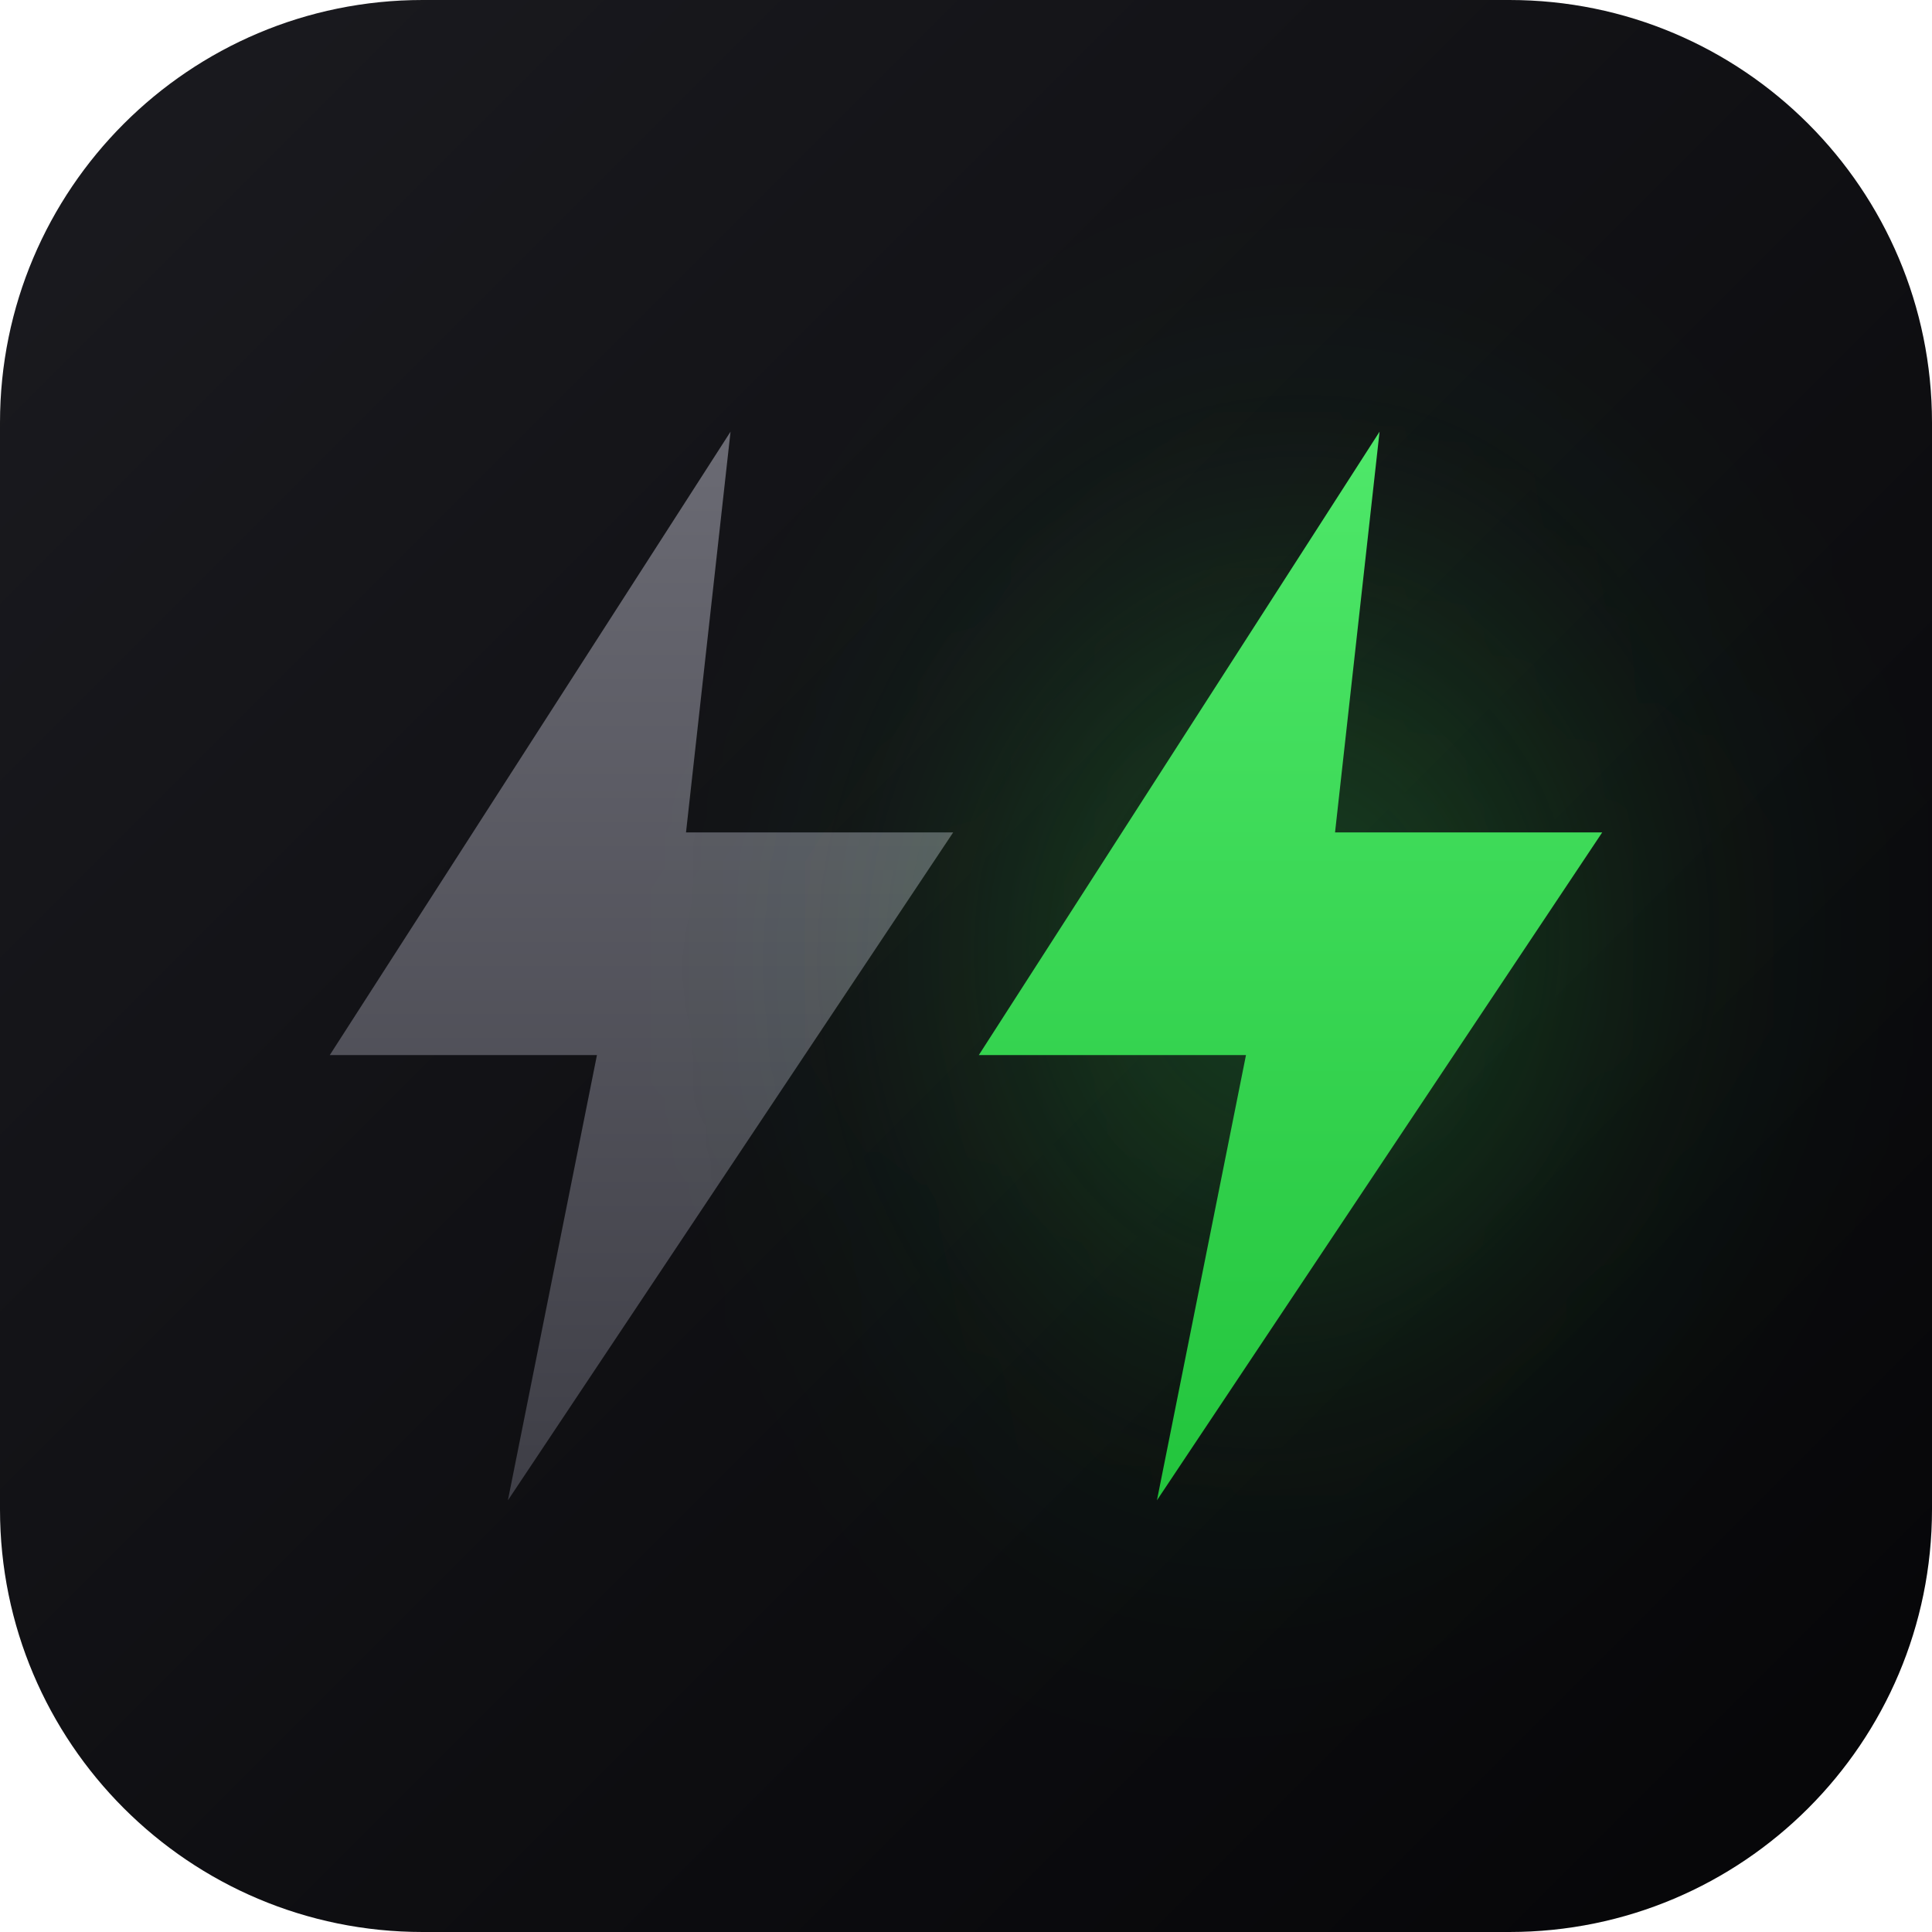
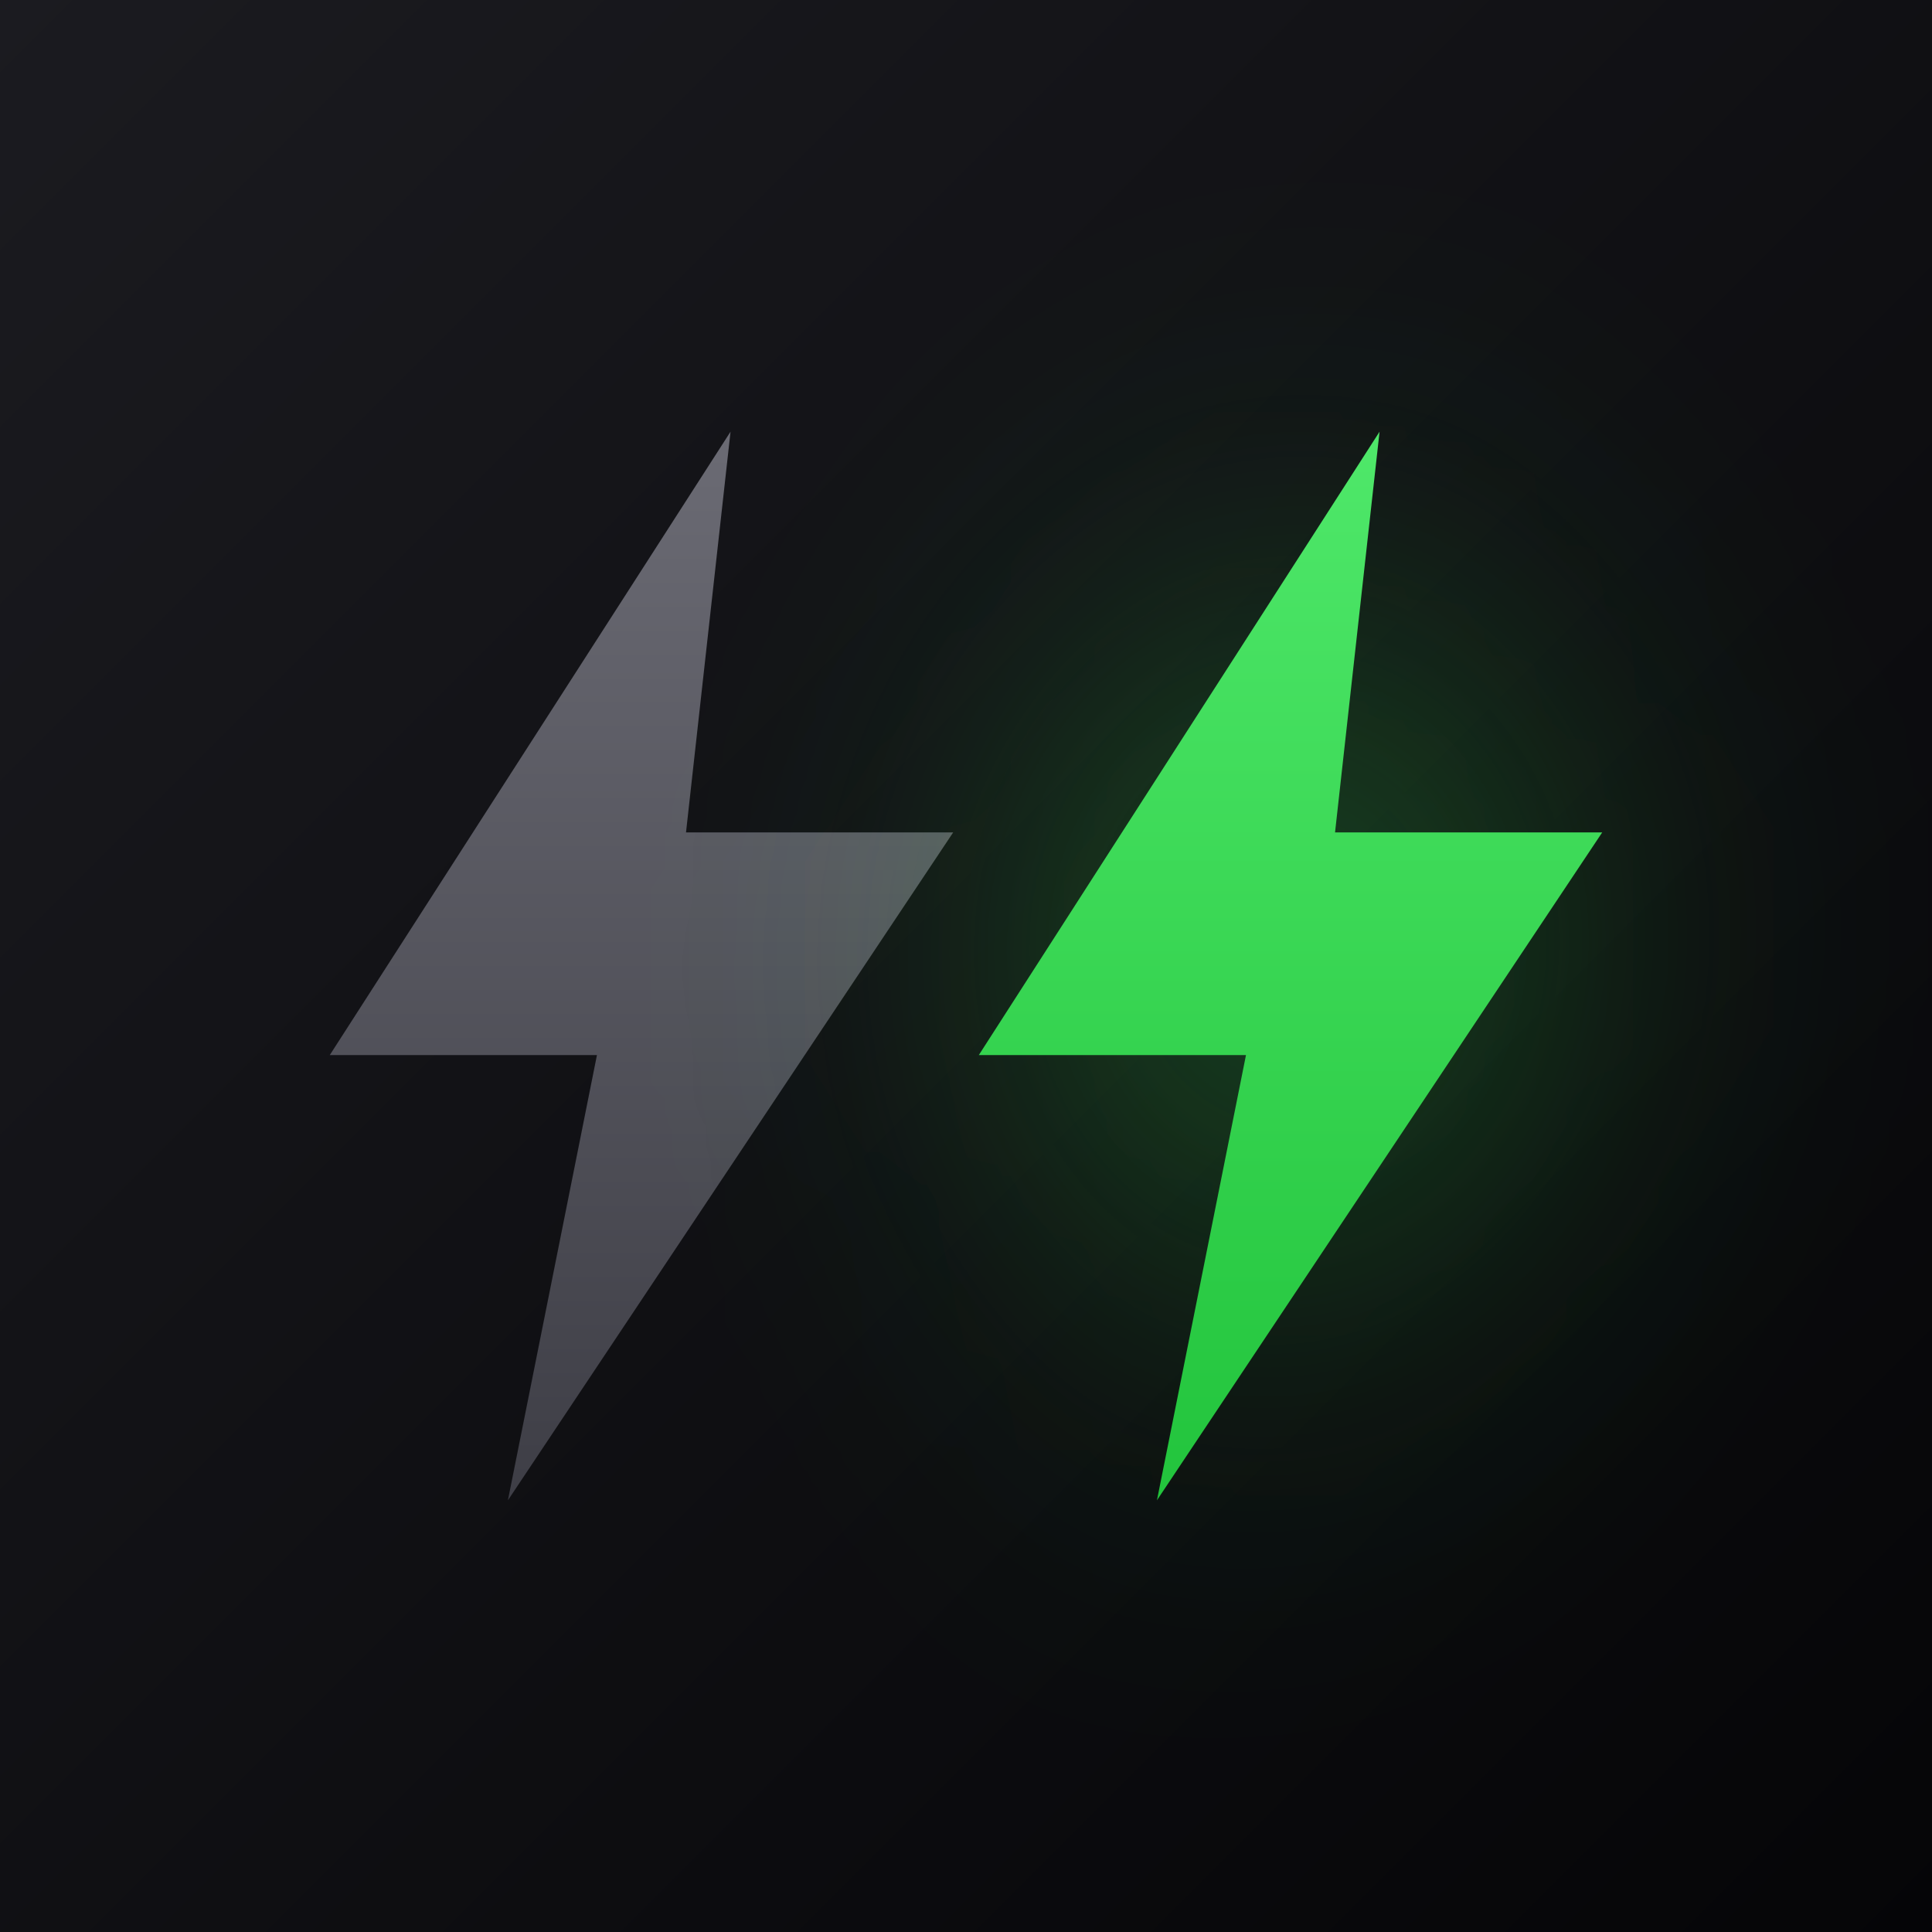
<svg xmlns="http://www.w3.org/2000/svg" viewBox="0 0 512 512" width="512" height="512">
  <defs>
    <linearGradient id="bg" x1="0" y1="0" x2="1" y2="1">
      <stop offset="0" stop-color="#1b1b20" />
      <stop offset="1" stop-color="#050507" />
    </linearGradient>
    <linearGradient id="green" x1="0" y1="0" x2="0" y2="1">
      <stop offset="0" stop-color="#4fe86a" />
      <stop offset="1" stop-color="#22c43c" />
    </linearGradient>
    <linearGradient id="grey" x1="0" y1="0" x2="0" y2="1">
      <stop offset="0" stop-color="#6b6b74" />
      <stop offset="1" stop-color="#3e3e46" />
    </linearGradient>
    <filter id="glow" x="-100%" y="-100%" width="300%" height="300%">
      <feGaussianBlur stdDeviation="14" />
    </filter>
  </defs>
-   <rect width="512" height="512" rx="112" fill="url(#bg)" />
+   <rect width="512" height="512" fill="url(#bg)" />
  <g transform="translate(170 256) scale(5.9) translate(-32 -32)">
    <path d="M36 8 18 36h12l-4 20 20-30H34z" fill="url(#grey)" />
  </g>
  <g transform="translate(342 256) scale(5.9) translate(-32 -32)">
    <path d="M36 8 18 36h12l-4 20 20-30H34z" fill="#32d74b" opacity=".45" filter="url(#glow)" />
    <path d="M36 8 18 36h12l-4 20 20-30H34z" fill="url(#green)" />
  </g>
</svg>
